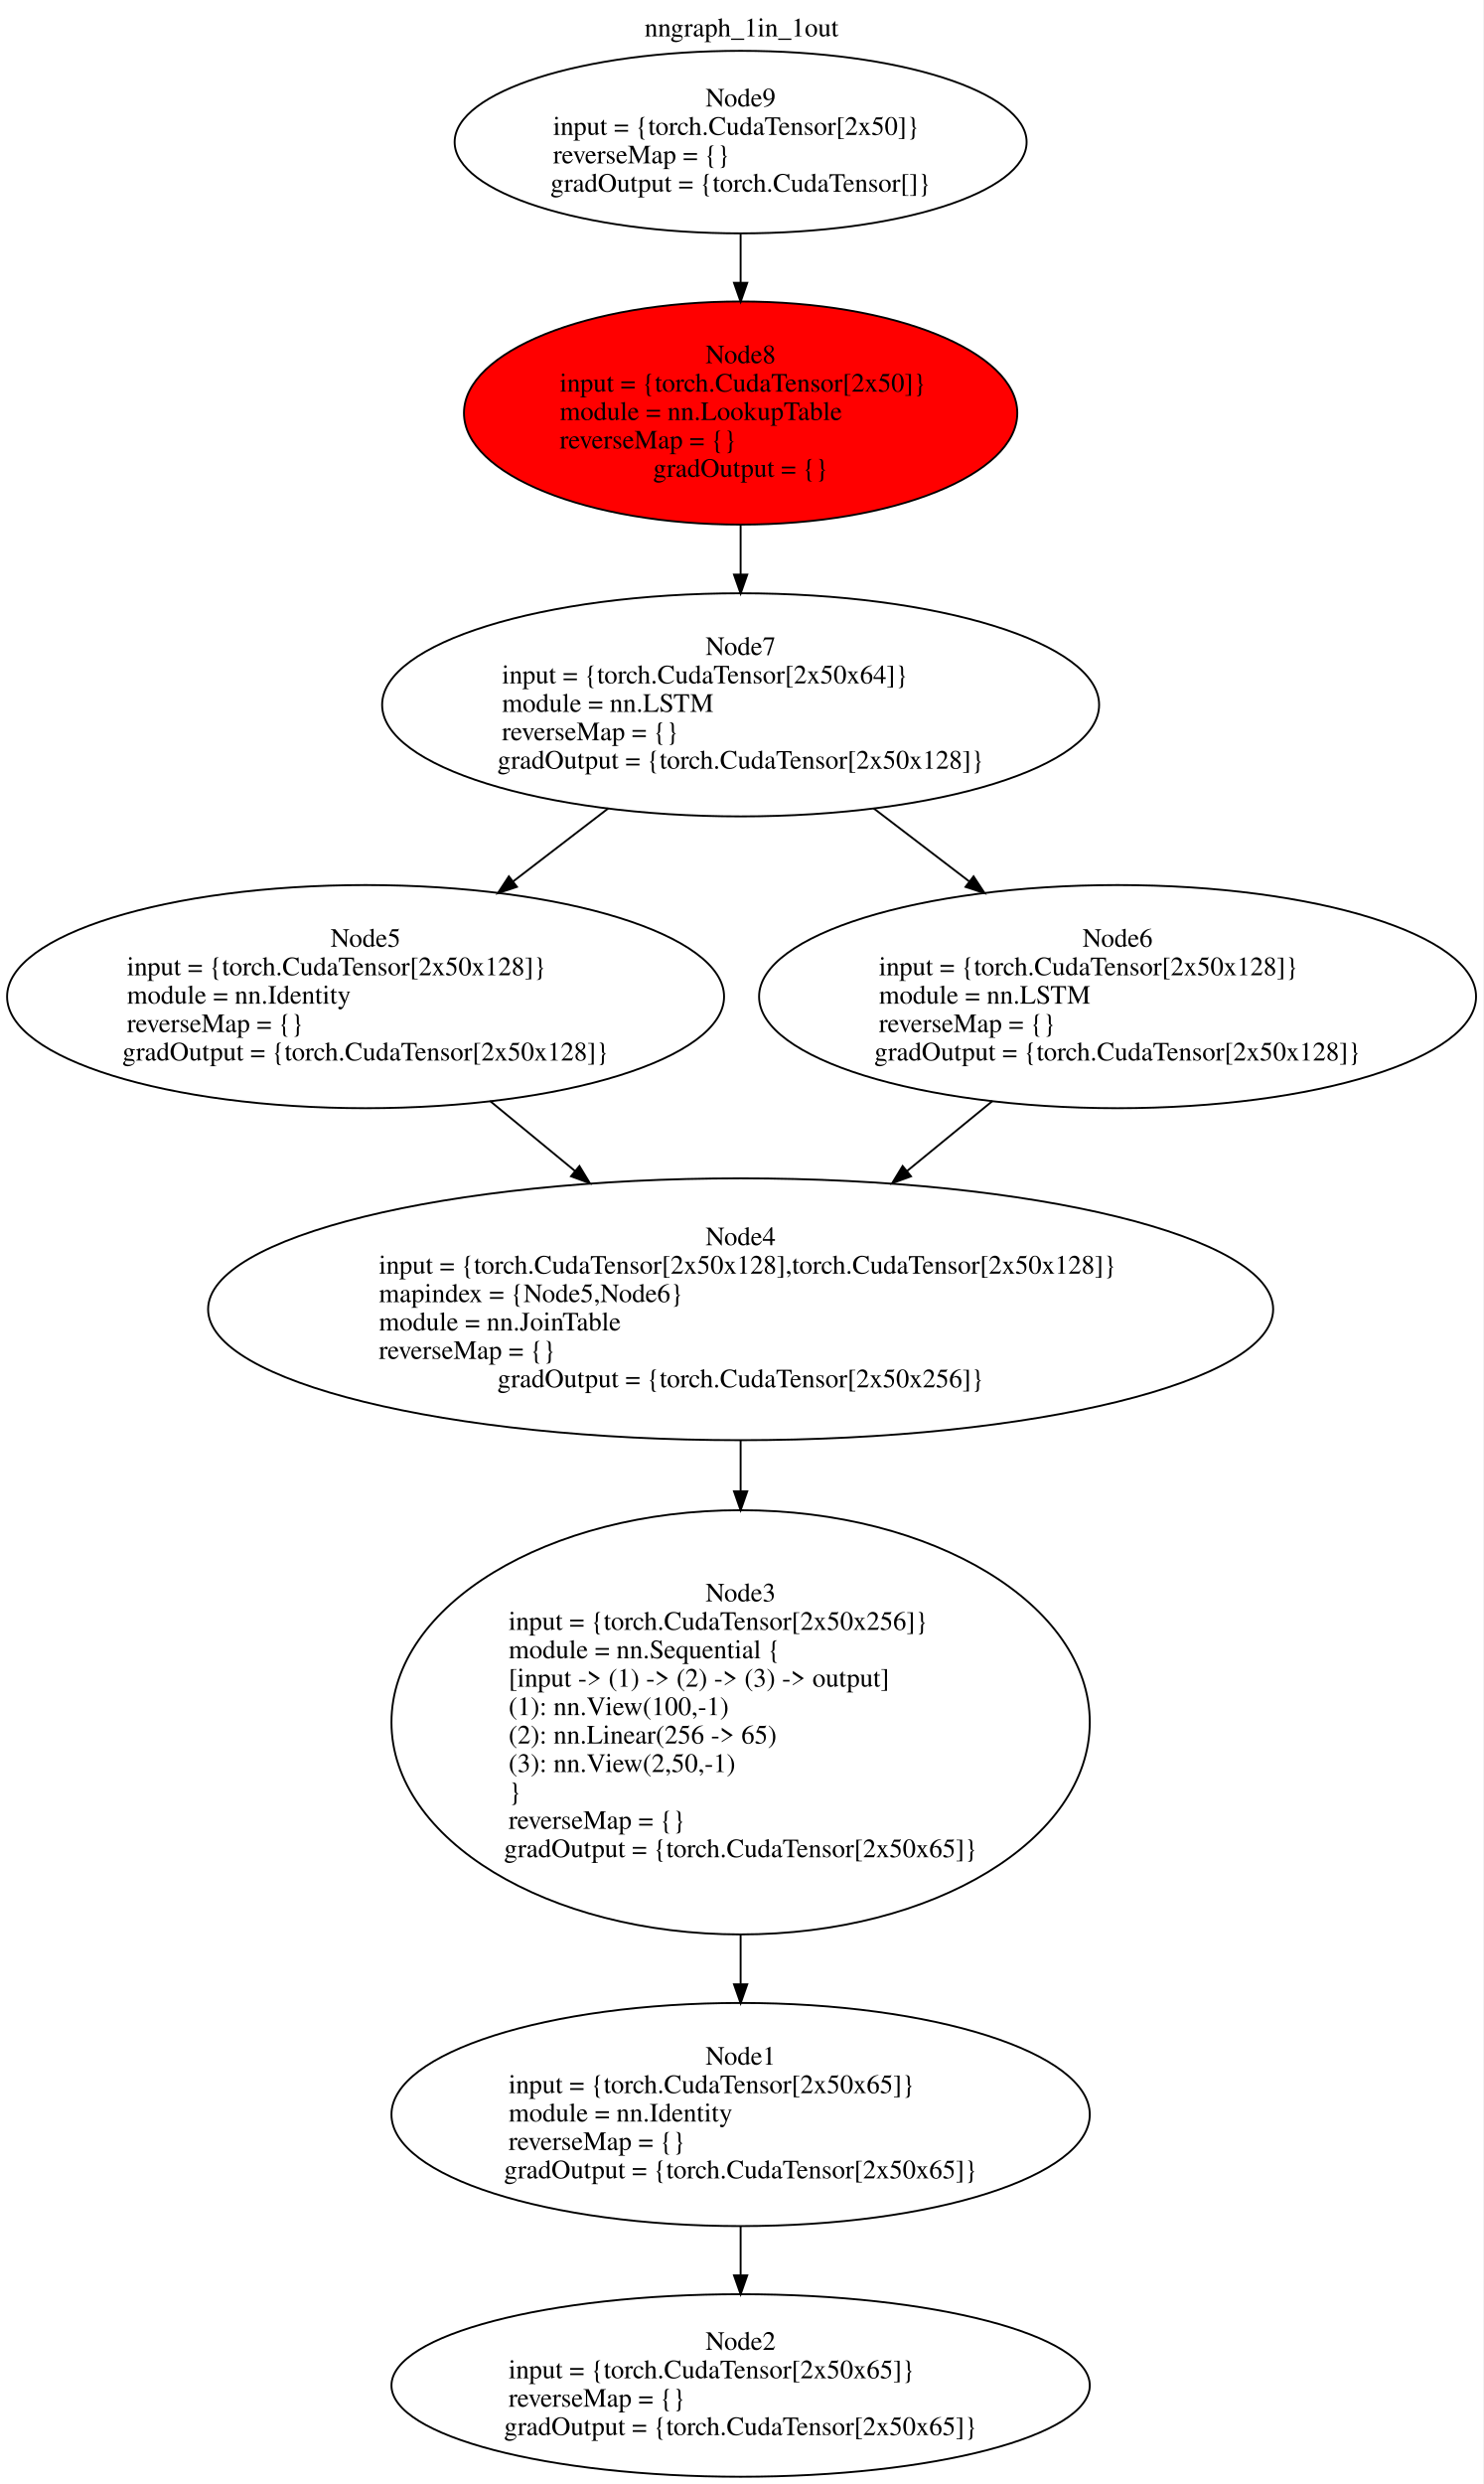
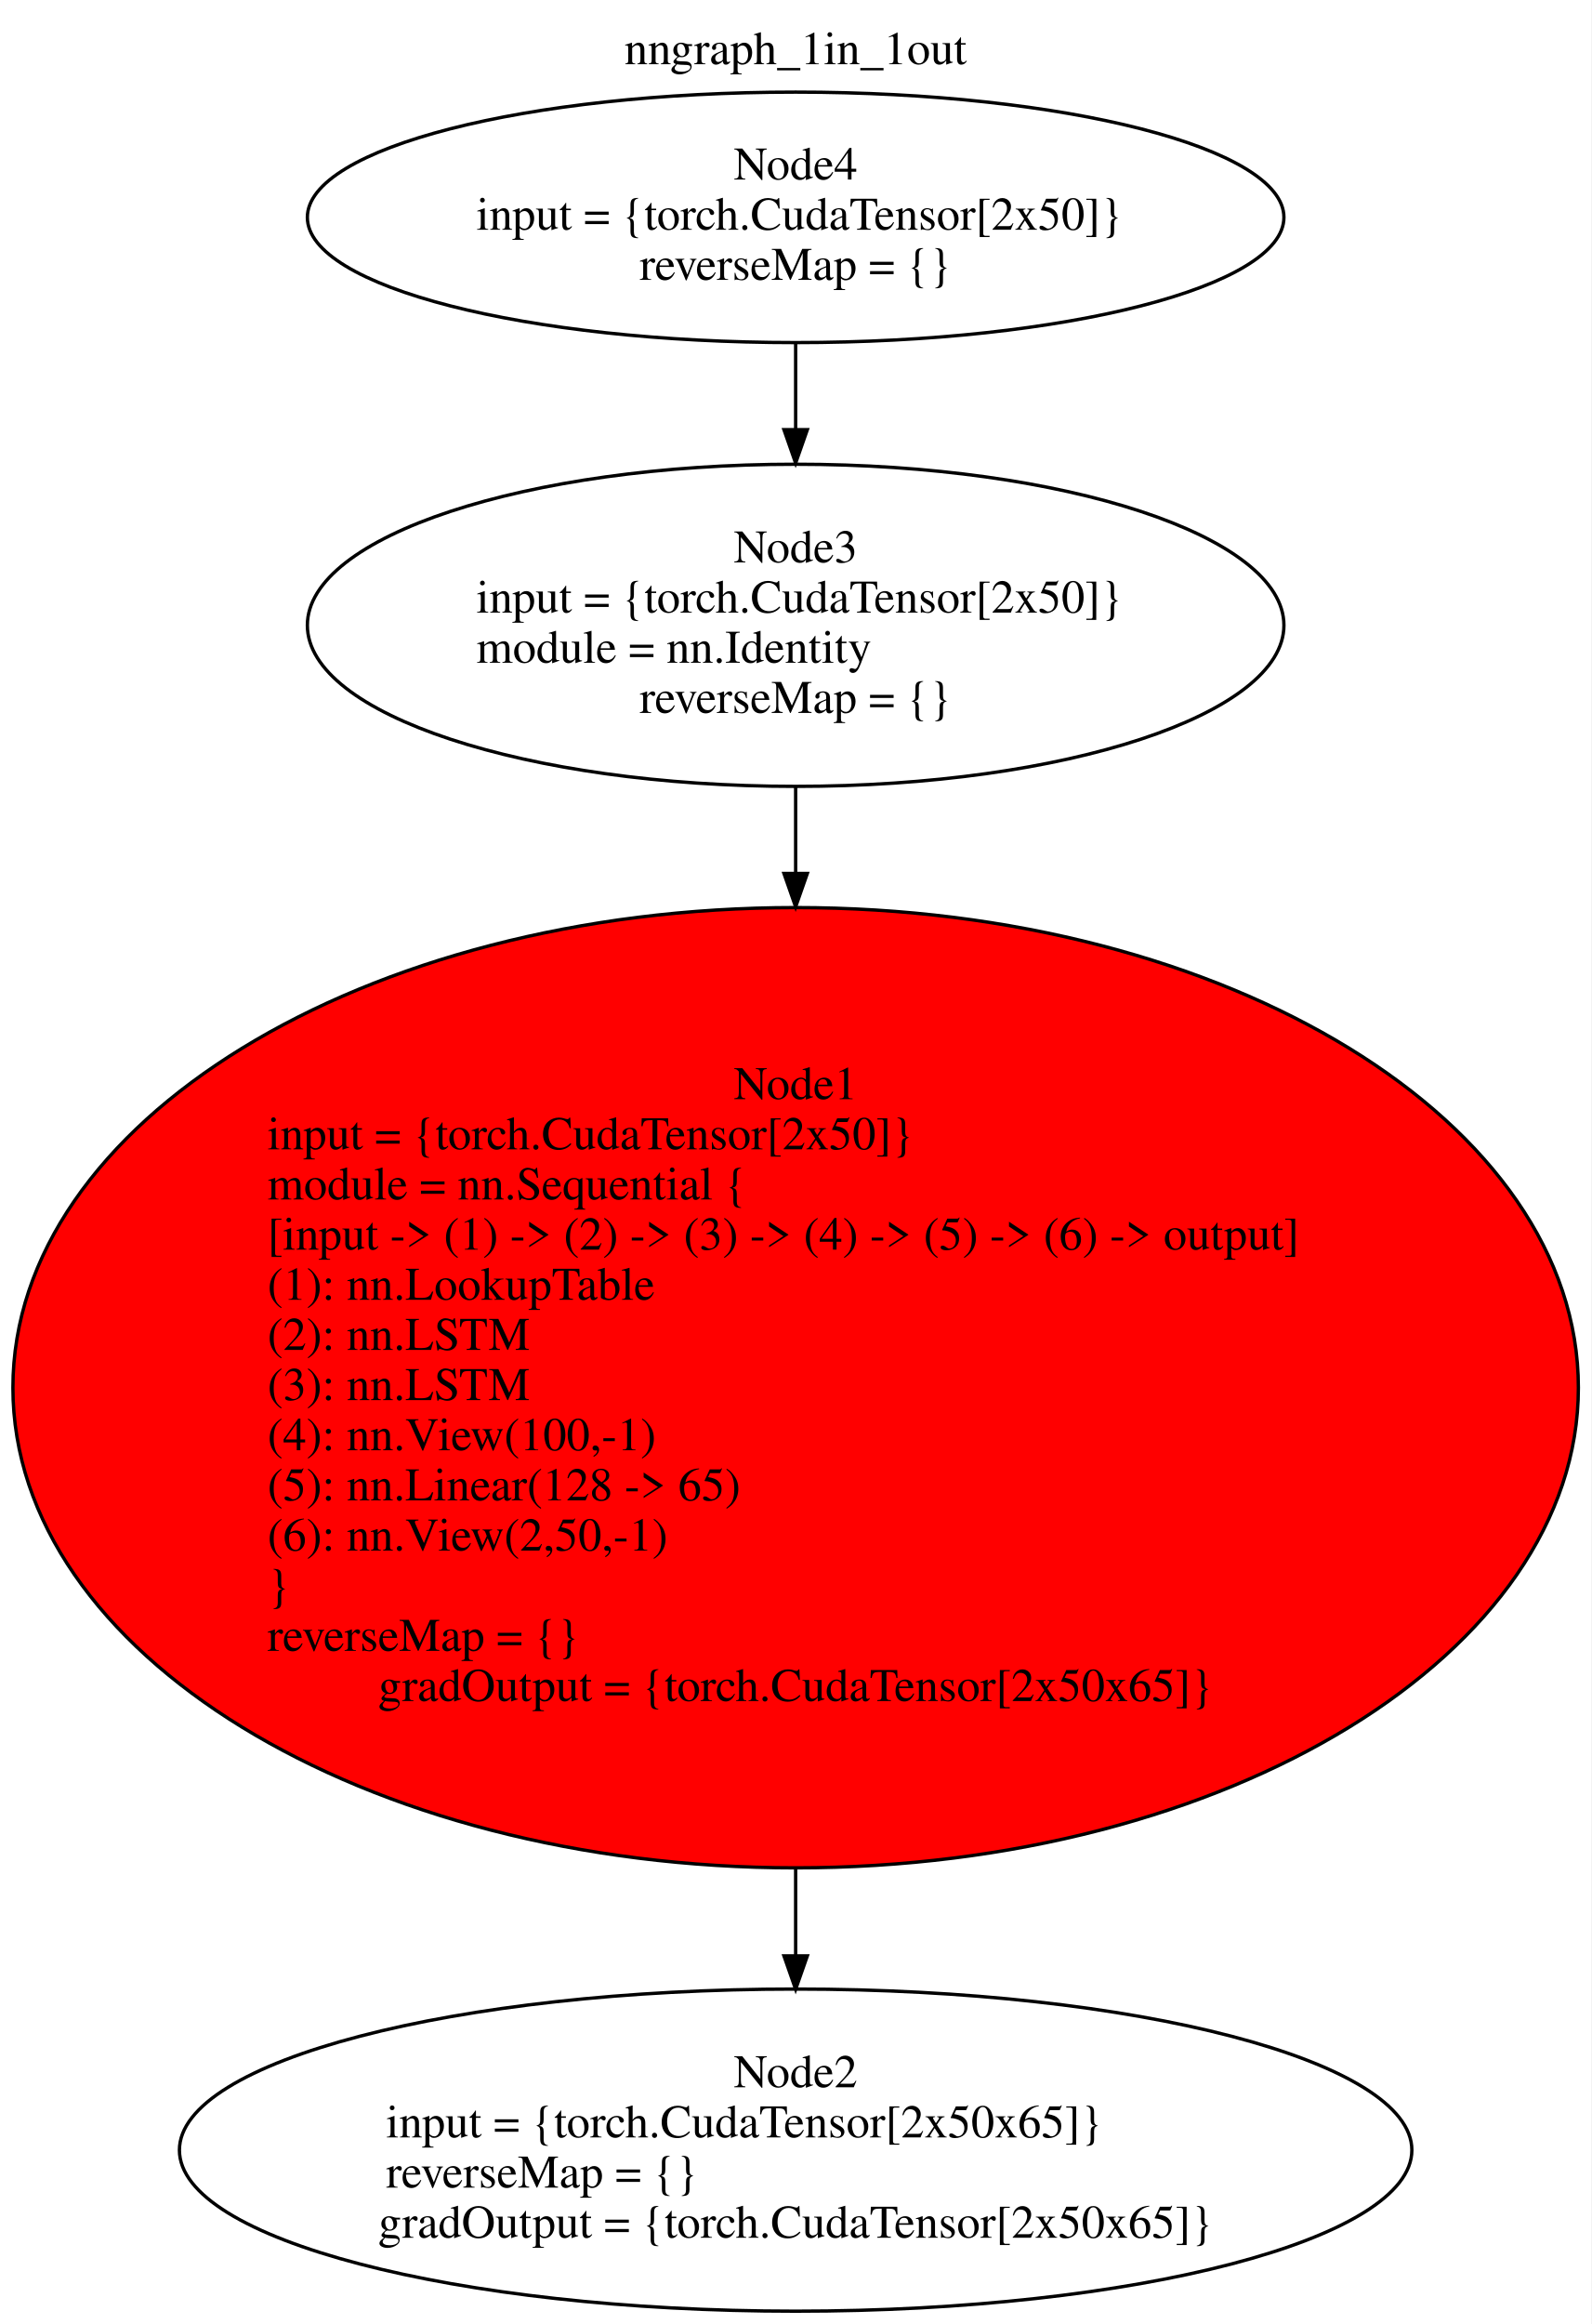
- <svg xmlns="http://www.w3.org/2000/svg" xmlns:xlink="http://www.w3.org/1999/xlink" width="783pt" height="1311pt" viewBox="0.00 0.00 783.00 1311.00">
-   <g id="graph0" class="graph" transform="scale(1 1) rotate(0) translate(4 1307)">
-     <polygon fill="white" stroke="none" points="-4,4 -4,-1307 779,-1307 779,4 -4,4" />
-     <text text-anchor="middle" x="387.5" y="-1287.8" font-family="Times,serif" font-size="14.00">nngraph_1in_1out</text>
+ <svg xmlns="http://www.w3.org/2000/svg" xmlns:xlink="http://www.w3.org/1999/xlink" width="476pt" height="695pt" viewBox="0.00 0.00 476.00 695.00">
+   <g id="graph0" class="graph" transform="scale(1 1) rotate(0) translate(4 691)">
+     <polygon fill="white" stroke="none" points="-4,4 -4,-691 472,-691 472,4 -4,4" />
+     <text text-anchor="middle" x="234" y="-671.8" font-family="Times,serif" font-size="14.00">nngraph_1in_1out</text>
    <g id="node1" class="node">
      <g id="a_node1">
-         <a xlink:title="[./LanguageModelSkipCon.lua]:123_">
-           <ellipse fill="none" stroke="black" cx="387" cy="-191" rx="184.332" ry="58.88" />
-           <text text-anchor="middle" x="387" y="-217.3" font-family="Times,serif" font-size="14.00">Node1</text>
-           <text text-anchor="start" x="264.5" y="-202.3" font-family="Times,serif" font-size="14.00">input = {torch.CudaTensor[2x50x65]}</text>
-           <text text-anchor="start" x="264.5" y="-187.3" font-family="Times,serif" font-size="14.00">module = nn.Identity</text>
-           <text text-anchor="start" x="264.5" y="-172.3" font-family="Times,serif" font-size="14.00">reverseMap = {}</text>
-           <text text-anchor="middle" x="387" y="-157.3" font-family="Times,serif" font-size="14.00">gradOutput = {torch.CudaTensor[2x50x65]}</text>
+         <a xlink:title="[./LanguageModel.lua]:87_">
+           <ellipse fill="red" stroke="black" cx="234" cy="-276" rx="234.14" ry="143.585" />
+           <text text-anchor="middle" x="234" y="-362.3" font-family="Times,serif" font-size="14.00">Node1</text>
+           <text text-anchor="start" x="76" y="-347.3" font-family="Times,serif" font-size="14.00">input = {torch.CudaTensor[2x50]}</text>
+           <text text-anchor="start" x="76" y="-332.3" font-family="Times,serif" font-size="14.00">module = nn.Sequential {</text>
+           <text text-anchor="start" x="76" y="-317.3" font-family="Times,serif" font-size="14.00">  [input -&gt; (1) -&gt; (2) -&gt; (3) -&gt; (4) -&gt; (5) -&gt; (6) -&gt; output]</text>
+           <text text-anchor="start" x="76" y="-302.3" font-family="Times,serif" font-size="14.00">  (1): nn.LookupTable</text>
+           <text text-anchor="start" x="76" y="-287.3" font-family="Times,serif" font-size="14.00">  (2): nn.LSTM</text>
+           <text text-anchor="start" x="76" y="-272.3" font-family="Times,serif" font-size="14.00">  (3): nn.LSTM</text>
+           <text text-anchor="start" x="76" y="-257.3" font-family="Times,serif" font-size="14.00">  (4): nn.View(100,-1)</text>
+           <text text-anchor="start" x="76" y="-242.3" font-family="Times,serif" font-size="14.00">  (5): nn.Linear(128 -&gt; 65)</text>
+           <text text-anchor="start" x="76" y="-227.3" font-family="Times,serif" font-size="14.00">  (6): nn.View(2,50,-1)</text>
+           <text text-anchor="start" x="76" y="-212.3" font-family="Times,serif" font-size="14.00">}</text>
+           <text text-anchor="start" x="76" y="-197.3" font-family="Times,serif" font-size="14.00">reverseMap = {}</text>
+           <text text-anchor="middle" x="234" y="-182.3" font-family="Times,serif" font-size="14.00">gradOutput = {torch.CudaTensor[2x50x65]}</text>
        </a>
      </g>
    </g>
    <g id="node2" class="node">
      <g id="a_node2">
        <a xlink:title="[[C]]:-1_">
-           <ellipse fill="none" stroke="black" cx="387" cy="-48" rx="184.332" ry="48.167" />
-           <text text-anchor="middle" x="387" y="-66.8" font-family="Times,serif" font-size="14.00">Node2</text>
-           <text text-anchor="start" x="264.5" y="-51.8" font-family="Times,serif" font-size="14.00">input = {torch.CudaTensor[2x50x65]}</text>
-           <text text-anchor="start" x="264.5" y="-36.8" font-family="Times,serif" font-size="14.00">reverseMap = {}</text>
-           <text text-anchor="middle" x="387" y="-21.8" font-family="Times,serif" font-size="14.00">gradOutput = {torch.CudaTensor[2x50x65]}</text>
+           <ellipse fill="none" stroke="black" cx="234" cy="-48" rx="184.332" ry="48.167" />
+           <text text-anchor="middle" x="234" y="-66.8" font-family="Times,serif" font-size="14.00">Node2</text>
+           <text text-anchor="start" x="111.5" y="-51.8" font-family="Times,serif" font-size="14.00">input = {torch.CudaTensor[2x50x65]}</text>
+           <text text-anchor="start" x="111.5" y="-36.8" font-family="Times,serif" font-size="14.00">reverseMap = {}</text>
+           <text text-anchor="middle" x="234" y="-21.8" font-family="Times,serif" font-size="14.00">gradOutput = {torch.CudaTensor[2x50x65]}</text>
        </a>
      </g>
    </g>
    <g id="edge1" class="edge">
-       <path fill="none" stroke="black" d="M387,-132.243C387,-123.7 387,-114.899 387,-106.364" />
-       <polygon fill="black" stroke="black" points="390.5,-106.121 387,-96.121 383.5,-106.121 390.5,-106.121" />
+       <path fill="none" stroke="black" d="M234,-132.191C234,-123.171 234,-114.423 234,-106.201" />
+       <polygon fill="black" stroke="black" points="237.5,-106.088 234,-96.088 230.5,-106.088 237.5,-106.088" />
    </g>
    <g id="node3" class="node">
      <g id="a_node3">
-         <a xlink:title="[./LanguageModelSkipCon.lua]:123_">
-           <ellipse fill="none" stroke="black" cx="387" cy="-398" rx="184.332" ry="111.946" />
-           <text text-anchor="middle" x="387" y="-461.8" font-family="Times,serif" font-size="14.00">Node3</text>
-           <text text-anchor="start" x="264.5" y="-446.8" font-family="Times,serif" font-size="14.00">input = {torch.CudaTensor[2x50x256]}</text>
-           <text text-anchor="start" x="264.5" y="-431.8" font-family="Times,serif" font-size="14.00">module = nn.Sequential {</text>
-           <text text-anchor="start" x="264.5" y="-416.8" font-family="Times,serif" font-size="14.00">  [input -&gt; (1) -&gt; (2) -&gt; (3) -&gt; output]</text>
-           <text text-anchor="start" x="264.5" y="-401.8" font-family="Times,serif" font-size="14.00">  (1): nn.View(100,-1)</text>
-           <text text-anchor="start" x="264.5" y="-386.8" font-family="Times,serif" font-size="14.00">  (2): nn.Linear(256 -&gt; 65)</text>
-           <text text-anchor="start" x="264.5" y="-371.8" font-family="Times,serif" font-size="14.00">  (3): nn.View(2,50,-1)</text>
-           <text text-anchor="start" x="264.5" y="-356.8" font-family="Times,serif" font-size="14.00">}</text>
-           <text text-anchor="start" x="264.5" y="-341.8" font-family="Times,serif" font-size="14.00">reverseMap = {}</text>
-           <text text-anchor="middle" x="387" y="-326.8" font-family="Times,serif" font-size="14.00">gradOutput = {torch.CudaTensor[2x50x65]}</text>
+         <a xlink:title="[./LanguageModel.lua]:86_">
+           <ellipse fill="none" stroke="black" cx="234" cy="-504" rx="146.057" ry="48.167" />
+           <text text-anchor="middle" x="234" y="-522.8" font-family="Times,serif" font-size="14.00">Node3</text>
+           <text text-anchor="start" x="138.5" y="-507.8" font-family="Times,serif" font-size="14.00">input = {torch.CudaTensor[2x50]}</text>
+           <text text-anchor="start" x="138.5" y="-492.8" font-family="Times,serif" font-size="14.00">module = nn.Identity</text>
+           <text text-anchor="middle" x="234" y="-477.8" font-family="Times,serif" font-size="14.00">reverseMap = {}</text>
        </a>
      </g>
    </g>
    <g id="edge2" class="edge">
-       <path fill="none" stroke="black" d="M387,-286.1C387,-277.18 387,-268.345 387,-259.868" />
-       <polygon fill="black" stroke="black" points="390.5,-259.724 387,-249.724 383.5,-259.724 390.5,-259.724" />
+       <path fill="none" stroke="black" d="M234,-455.898C234,-447.823 234,-439.058 234,-429.891" />
+       <polygon fill="black" stroke="black" points="237.5,-429.799 234,-419.799 230.5,-429.799 237.5,-429.799" />
    </g>
    <g id="node4" class="node">
      <g id="a_node4">
-         <a xlink:title="[./LanguageModelSkipCon.lua]:84_">
-           <ellipse fill="none" stroke="black" cx="387" cy="-616" rx="281.143" ry="69.094" />
-           <text text-anchor="middle" x="387" y="-649.8" font-family="Times,serif" font-size="14.00">Node4</text>
-           <text text-anchor="start" x="196" y="-634.8" font-family="Times,serif" font-size="14.00">input = {torch.CudaTensor[2x50x128],torch.CudaTensor[2x50x128]}</text>
-           <text text-anchor="start" x="196" y="-619.8" font-family="Times,serif" font-size="14.00">mapindex = {Node5,Node6}</text>
-           <text text-anchor="start" x="196" y="-604.8" font-family="Times,serif" font-size="14.00">module = nn.JoinTable</text>
-           <text text-anchor="start" x="196" y="-589.8" font-family="Times,serif" font-size="14.00">reverseMap = {}</text>
-           <text text-anchor="middle" x="387" y="-574.8" font-family="Times,serif" font-size="14.00">gradOutput = {torch.CudaTensor[2x50x256]}</text>
+         <a xlink:title="[[C]]:-1_">
+           <ellipse fill="none" stroke="black" cx="234" cy="-626" rx="146.057" ry="37.453" />
+           <text text-anchor="middle" x="234" y="-637.3" font-family="Times,serif" font-size="14.00">Node4</text>
+           <text text-anchor="start" x="138.5" y="-622.3" font-family="Times,serif" font-size="14.00">input = {torch.CudaTensor[2x50]}</text>
+           <text text-anchor="middle" x="234" y="-607.3" font-family="Times,serif" font-size="14.00">reverseMap = {}</text>
        </a>
      </g>
    </g>
    <g id="edge3" class="edge">
-       <path fill="none" stroke="black" d="M387,-546.656C387,-538.125 387,-529.211 387,-520.171" />
-       <polygon fill="black" stroke="black" points="390.5,-519.926 387,-509.926 383.5,-519.926 390.5,-519.926" />
-     </g>
-     <g id="node5" class="node">
-       <g id="a_node5">
-         <a xlink:title="[./LanguageModelSkipCon.lua]:63_">
-           <ellipse fill="none" stroke="black" cx="189" cy="-781" rx="189.257" ry="58.88" />
-           <text text-anchor="middle" x="189" y="-807.3" font-family="Times,serif" font-size="14.00">Node5</text>
-           <text text-anchor="start" x="63" y="-792.3" font-family="Times,serif" font-size="14.00">input = {torch.CudaTensor[2x50x128]}</text>
-           <text text-anchor="start" x="63" y="-777.3" font-family="Times,serif" font-size="14.00">module = nn.Identity</text>
-           <text text-anchor="start" x="63" y="-762.3" font-family="Times,serif" font-size="14.00">reverseMap = {}</text>
-           <text text-anchor="middle" x="189" y="-747.3" font-family="Times,serif" font-size="14.00">gradOutput = {torch.CudaTensor[2x50x128]}</text>
-         </a>
-       </g>
-     </g>
-     <g id="edge4" class="edge">
-       <path fill="none" stroke="black" d="M254.656,-725.95C269.035,-714.112 284.477,-701.4 299.556,-688.987" />
-       <polygon fill="black" stroke="black" points="301.905,-691.587 307.401,-682.529 297.456,-686.182 301.905,-691.587" />
-     </g>
-     <g id="node6" class="node">
-       <g id="a_node6">
-         <a xlink:title="[./LanguageModelSkipCon.lua]:78_">
-           <ellipse fill="none" stroke="black" cx="586" cy="-781" rx="189.257" ry="58.88" />
-           <text text-anchor="middle" x="586" y="-807.3" font-family="Times,serif" font-size="14.00">Node6</text>
-           <text text-anchor="start" x="460" y="-792.3" font-family="Times,serif" font-size="14.00">input = {torch.CudaTensor[2x50x128]}</text>
-           <text text-anchor="start" x="460" y="-777.3" font-family="Times,serif" font-size="14.00">module = nn.LSTM</text>
-           <text text-anchor="start" x="460" y="-762.3" font-family="Times,serif" font-size="14.00">reverseMap = {}</text>
-           <text text-anchor="middle" x="586" y="-747.3" font-family="Times,serif" font-size="14.00">gradOutput = {torch.CudaTensor[2x50x128]}</text>
-         </a>
-       </g>
-     </g>
-     <g id="edge5" class="edge">
-       <path fill="none" stroke="black" d="M520.012,-725.95C505.561,-714.112 490.041,-701.4 474.886,-688.987" />
-       <polygon fill="black" stroke="black" points="476.955,-686.158 467.001,-682.529 472.52,-691.573 476.955,-686.158" />
-     </g>
-     <g id="node7" class="node">
-       <g id="a_node7">
-         <a xlink:title="[./LanguageModelSkipCon.lua]:57_">
-           <ellipse fill="none" stroke="black" cx="387" cy="-935" rx="189.257" ry="58.88" />
-           <text text-anchor="middle" x="387" y="-961.3" font-family="Times,serif" font-size="14.00">Node7</text>
-           <text text-anchor="start" x="261" y="-946.3" font-family="Times,serif" font-size="14.00">input = {torch.CudaTensor[2x50x64]}</text>
-           <text text-anchor="start" x="261" y="-931.3" font-family="Times,serif" font-size="14.00">module = nn.LSTM</text>
-           <text text-anchor="start" x="261" y="-916.3" font-family="Times,serif" font-size="14.00">reverseMap = {}</text>
-           <text text-anchor="middle" x="387" y="-901.3" font-family="Times,serif" font-size="14.00">gradOutput = {torch.CudaTensor[2x50x128]}</text>
-         </a>
-       </g>
-     </g>
-     <g id="edge6" class="edge">
-       <path fill="none" stroke="black" d="M317.193,-880.41C300.927,-867.924 283.506,-854.55 266.914,-841.813" />
-       <polygon fill="black" stroke="black" points="268.908,-838.931 258.844,-835.618 264.645,-844.484 268.908,-838.931" />
-     </g>
-     <g id="edge7" class="edge">
-       <path fill="none" stroke="black" d="M457.16,-880.41C473.508,-867.924 491.017,-854.55 507.692,-841.813" />
-       <polygon fill="black" stroke="black" points="509.98,-844.469 515.803,-835.618 505.731,-838.907 509.98,-844.469" />
-     </g>
-     <g id="node8" class="node">
-       <g id="a_node8">
-         <a xlink:title="[./LanguageModelSkipCon.lua]:41_">
-           <ellipse fill="red" stroke="black" cx="387" cy="-1089" rx="146.057" ry="58.88" />
-           <text text-anchor="middle" x="387" y="-1115.3" font-family="Times,serif" font-size="14.00">Node8</text>
-           <text text-anchor="start" x="291.5" y="-1100.3" font-family="Times,serif" font-size="14.00">input = {torch.CudaTensor[2x50]}</text>
-           <text text-anchor="start" x="291.5" y="-1085.3" font-family="Times,serif" font-size="14.00">module = nn.LookupTable</text>
-           <text text-anchor="start" x="291.5" y="-1070.3" font-family="Times,serif" font-size="14.00">reverseMap = {}</text>
-           <text text-anchor="middle" x="387" y="-1055.3" font-family="Times,serif" font-size="14.00">gradOutput = {}</text>
-         </a>
-       </g>
-     </g>
-     <g id="edge8" class="edge">
-       <path fill="none" stroke="black" d="M387,-1030.1C387,-1021.54 387,-1012.65 387,-1003.91" />
-       <polygon fill="black" stroke="black" points="390.5,-1003.74 387,-993.737 383.5,-1003.74 390.5,-1003.74" />
-     </g>
-     <g id="node9" class="node">
-       <g id="a_node9">
-         <a xlink:title="[[C]]:-1_">
-           <ellipse fill="none" stroke="black" cx="387" cy="-1232" rx="150.982" ry="48.167" />
-           <text text-anchor="middle" x="387" y="-1250.8" font-family="Times,serif" font-size="14.00">Node9</text>
-           <text text-anchor="start" x="288" y="-1235.8" font-family="Times,serif" font-size="14.00">input = {torch.CudaTensor[2x50]}</text>
-           <text text-anchor="start" x="288" y="-1220.8" font-family="Times,serif" font-size="14.00">reverseMap = {}</text>
-           <text text-anchor="middle" x="387" y="-1205.8" font-family="Times,serif" font-size="14.00">gradOutput = {torch.CudaTensor[]}</text>
-         </a>
-       </g>
-     </g>
-     <g id="edge9" class="edge">
-       <path fill="none" stroke="black" d="M387,-1183.66C387,-1175.38 387,-1166.62 387,-1157.91" />
-       <polygon fill="black" stroke="black" points="390.5,-1157.74 387,-1147.74 383.5,-1157.74 390.5,-1157.74" />
+       <path fill="none" stroke="black" d="M234,-588.344C234,-580.219 234,-571.418 234,-562.683" />
+       <polygon fill="black" stroke="black" points="237.5,-562.503 234,-552.503 230.5,-562.503 237.5,-562.503" />
    </g>
  </g>
</svg>
